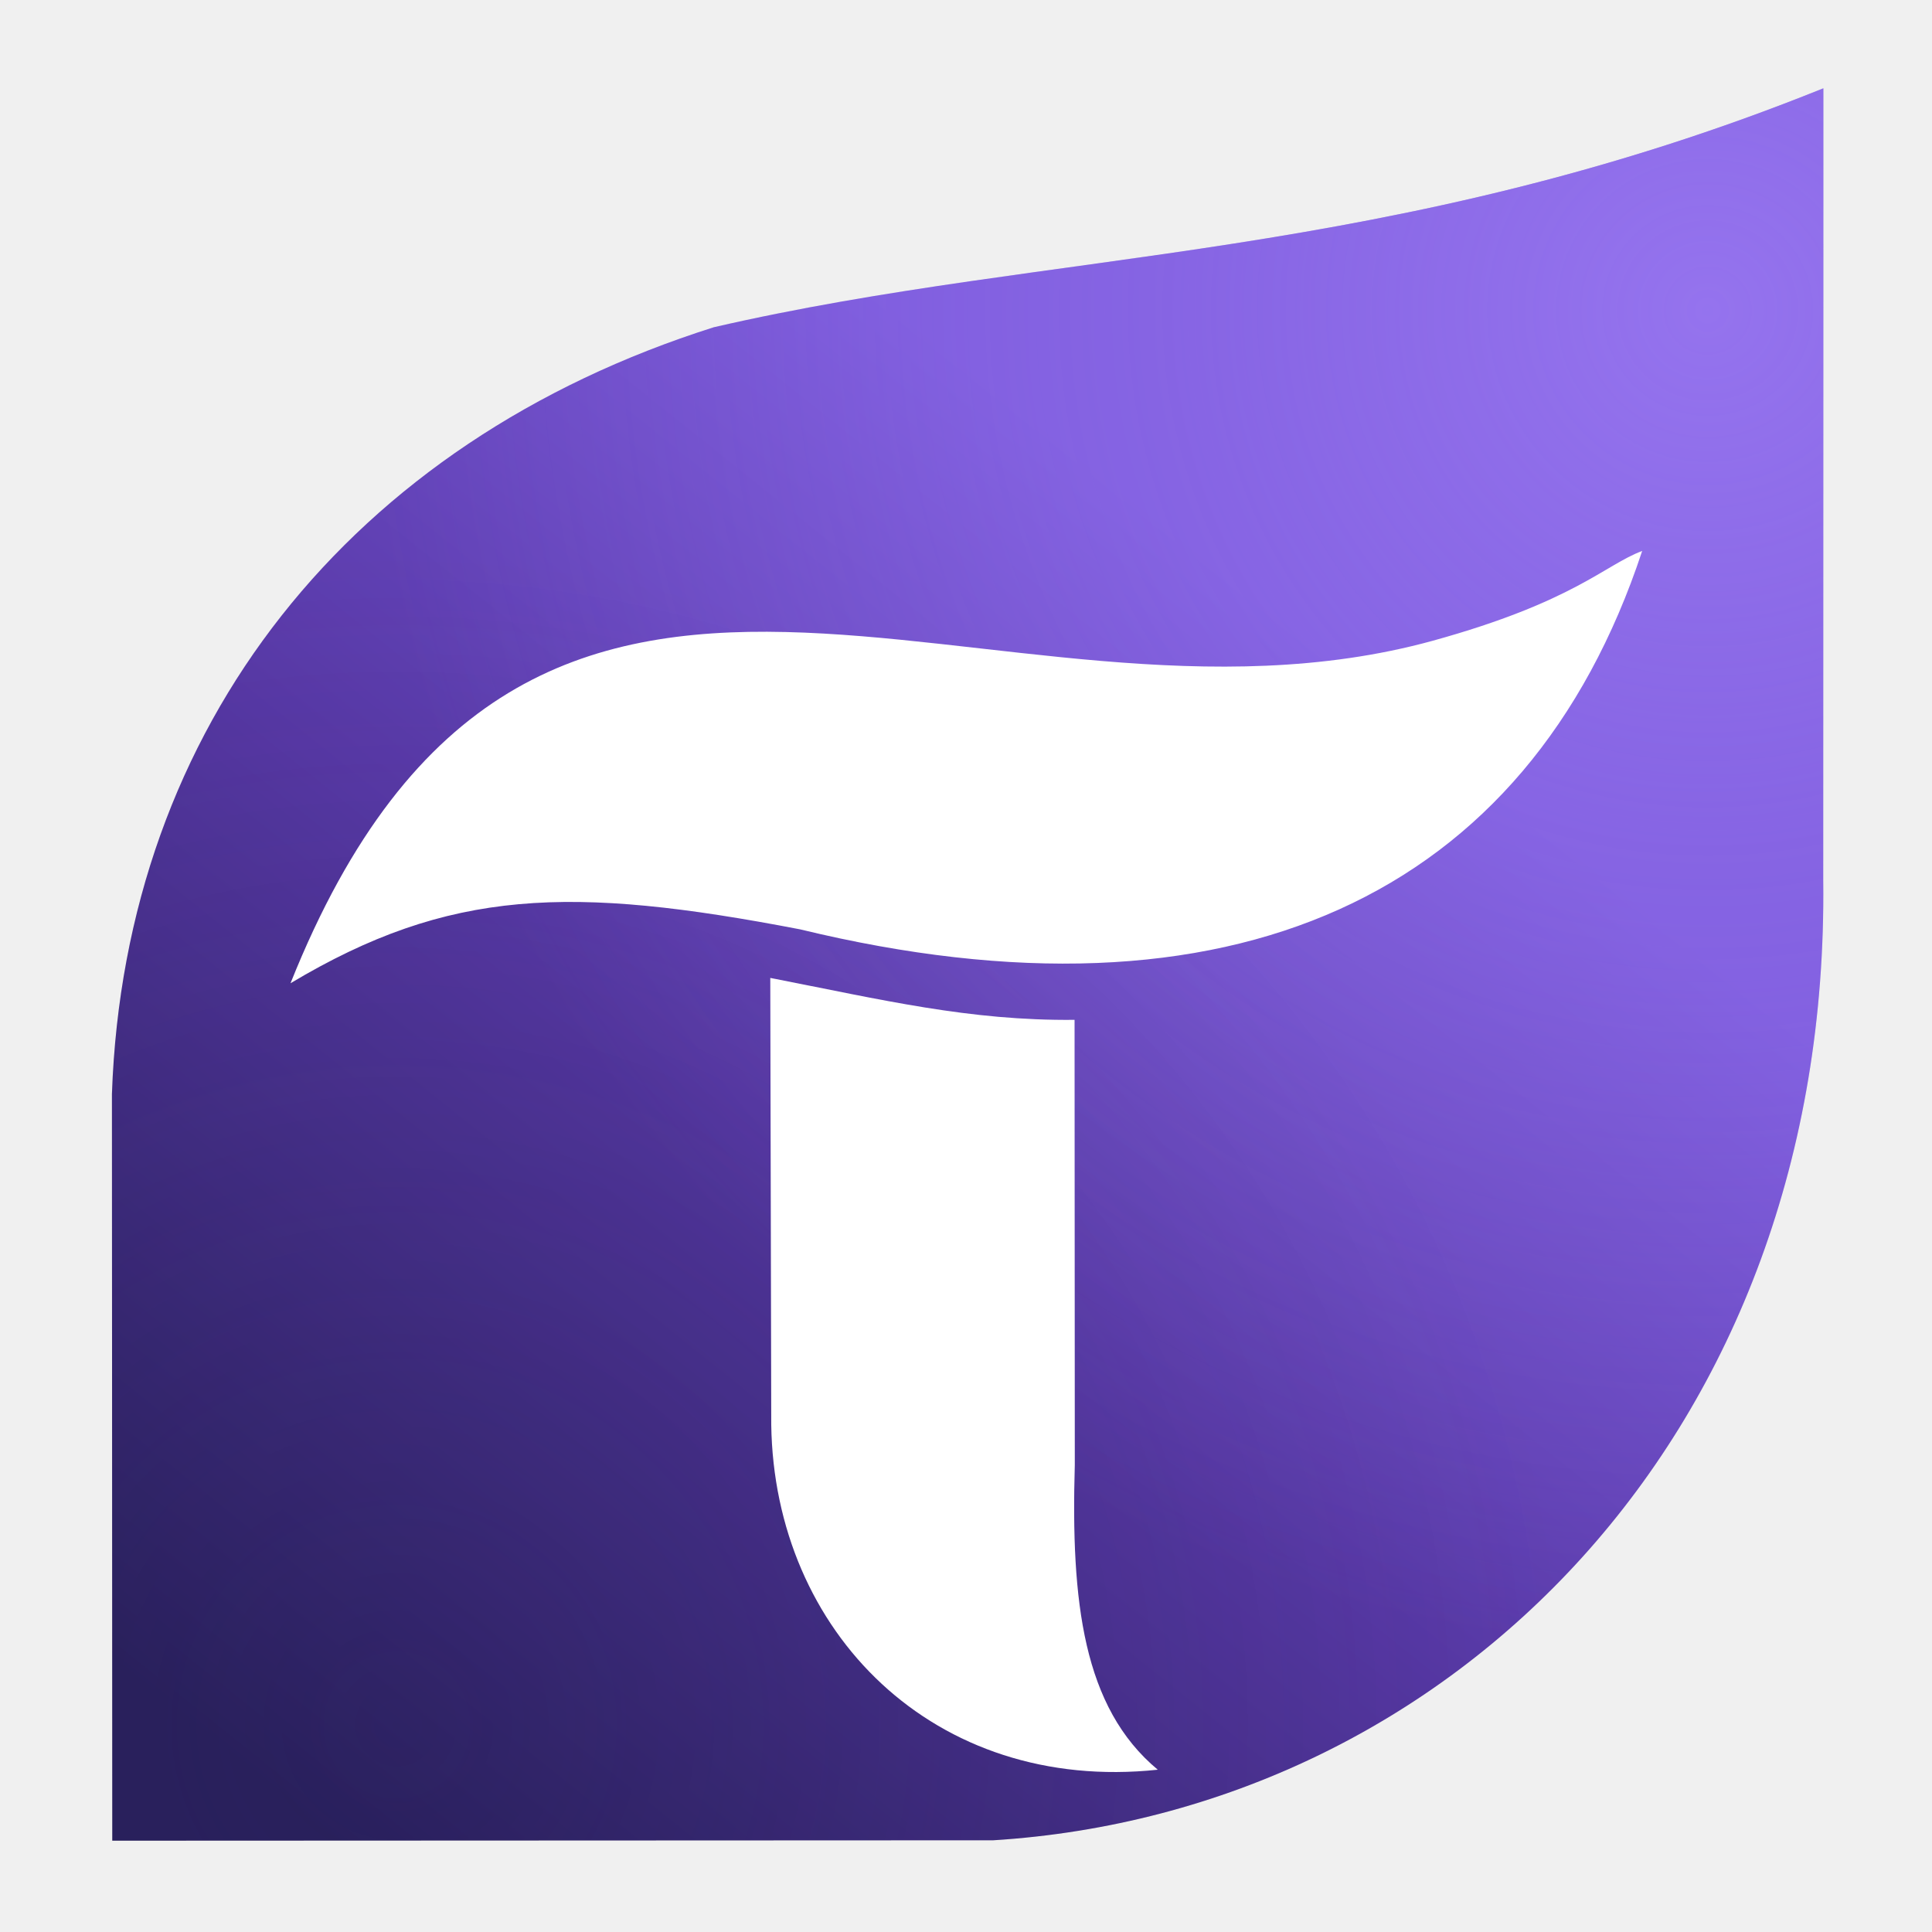
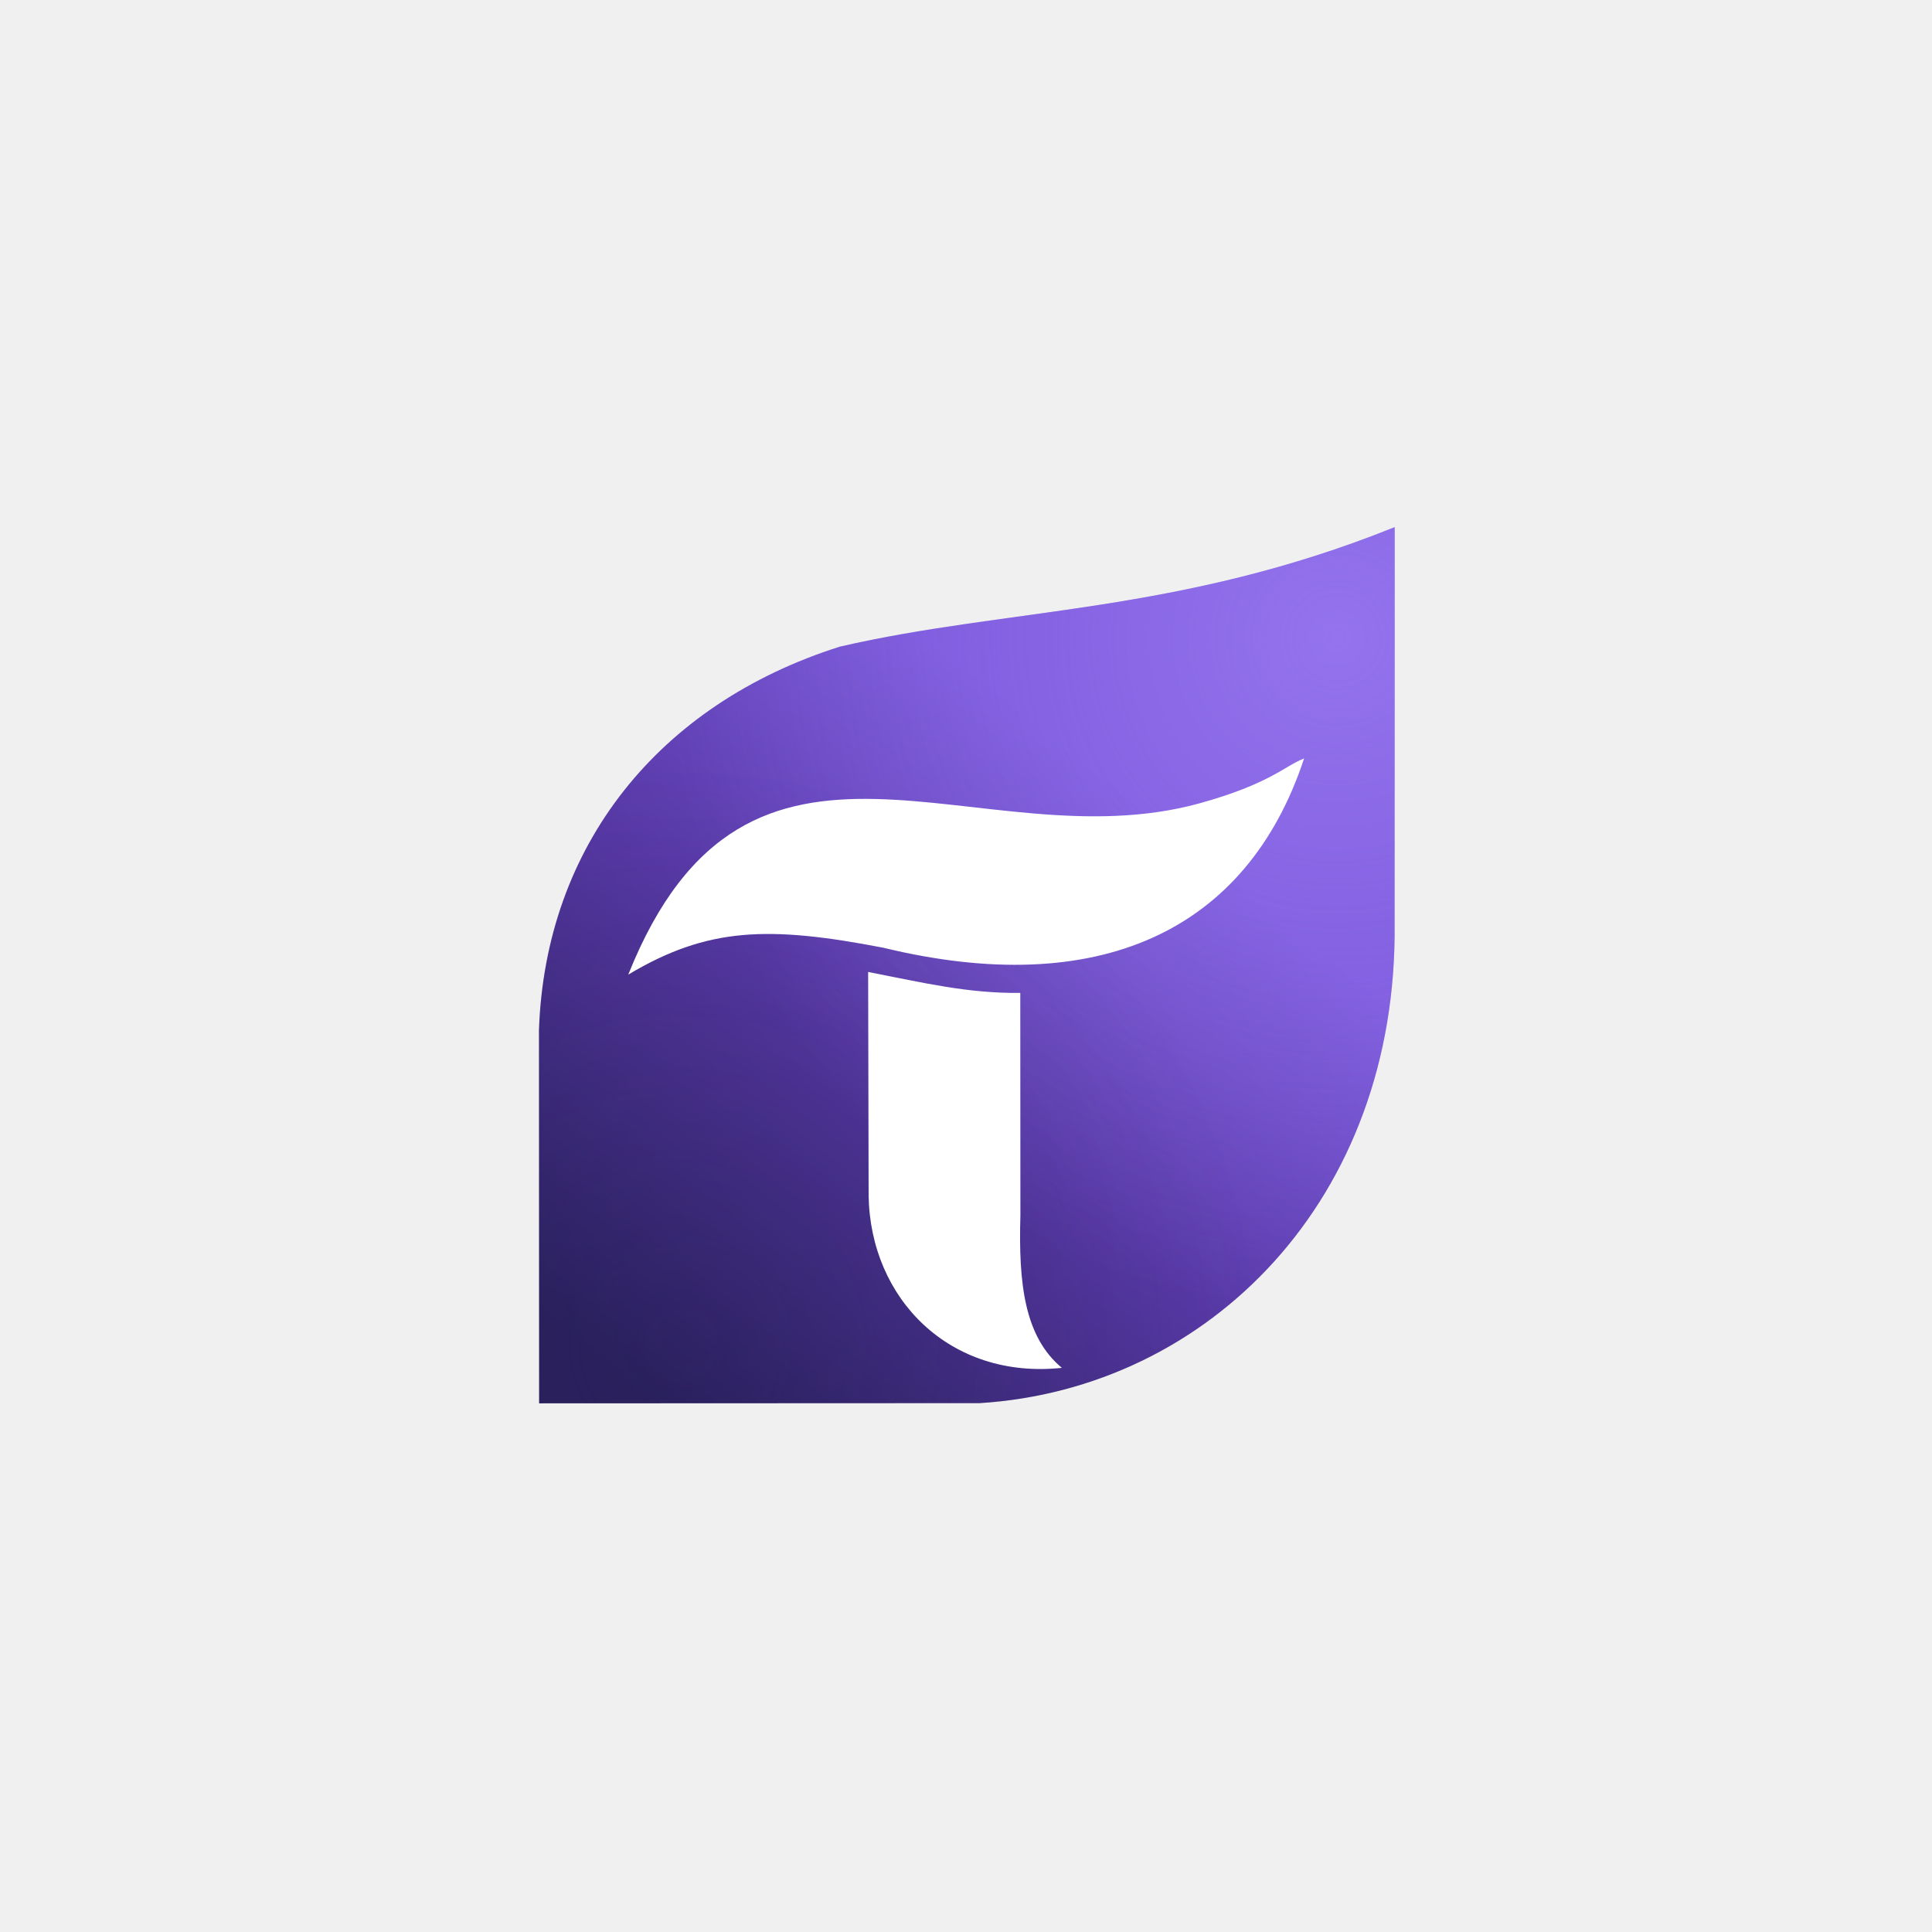
- <svg xmlns="http://www.w3.org/2000/svg" viewBox="0 0 560 560" width="560" height="560">
+ <svg xmlns="http://www.w3.org/2000/svg" viewBox="-280 -280 1120 1120" width="560" height="560">
  <defs>
    <linearGradient id="base" gradientUnits="userSpaceOnUse" x1="80" y1="520" x2="440" y2="70">
      <stop stop-color="#29205c" />
      <stop offset=".42" stop-color="#5738a5" />
      <stop offset=".78" stop-color="#7856d9" />
      <stop offset="1" stop-color="#7856d9" />
    </linearGradient>
    <radialGradient id="light" gradientUnits="userSpaceOnUse" cx="495" cy="90" r="390">
      <stop stop-color="#ac8bff" stop-opacity="0.55" />
      <stop offset=".40" stop-color="#ac8bff" stop-opacity="0.275" />
      <stop offset="1" stop-color="#ac8bff" stop-opacity="0" />
    </radialGradient>
    <radialGradient id="shade" gradientUnits="userSpaceOnUse" cx="115" cy="500" r="340">
      <stop stop-color="#29205c" stop-opacity=".25" />
      <stop offset="1" stop-color="#29205c" stop-opacity="0" />
    </radialGradient>
  </defs>
  <path d="M32.546,533.525 L32.445,317.092 C36.164,210.346 101.726,128.147 206.887,94.860 C305.310,72.139 403.571,75.919 528.505,25.601 L528.469,255.227 C530.387,415.392 420.754,525.084 287.935,533.413 L32.546,533.525 Z" fill="url(#base)" />
  <path d="M32.546,533.525 L32.445,317.092 C36.164,210.346 101.726,128.147 206.887,94.860 C305.310,72.139 403.571,75.919 528.505,25.601 L528.469,255.227 C530.387,415.392 420.754,525.084 287.935,533.413 L32.546,533.525 Z" fill="url(#light)" />
  <path d="M32.546,533.525 L32.445,317.092 C36.164,210.346 101.726,128.147 206.887,94.860 C305.310,72.139 403.571,75.919 528.505,25.601 L528.469,255.227 C530.387,415.392 420.754,525.084 287.935,533.413 L32.546,533.525 Z" fill="url(#shade)" />
  <path d="M84.206,284.999 C153.869,110.667 287.105,220.944 415.251,185.736 C456.360,174.389 465.160,163.717 475.994,159.699 C442.762,260.240 356.459,299.605 231.898,269.373 C165.497,256.601 130.234,257.495 84.206,284.999 Z" fill="white" />
  <path d="M223.270,283.455 C255.764,289.800 280.943,295.917 311.468,295.607 L311.537,424.567 C310.396,464.203 313.887,494.900 335.581,512.958 C270.747,519.847 224.392,473.031 223.549,412.936 L223.270,283.455 Z" fill="white" />
</svg>
